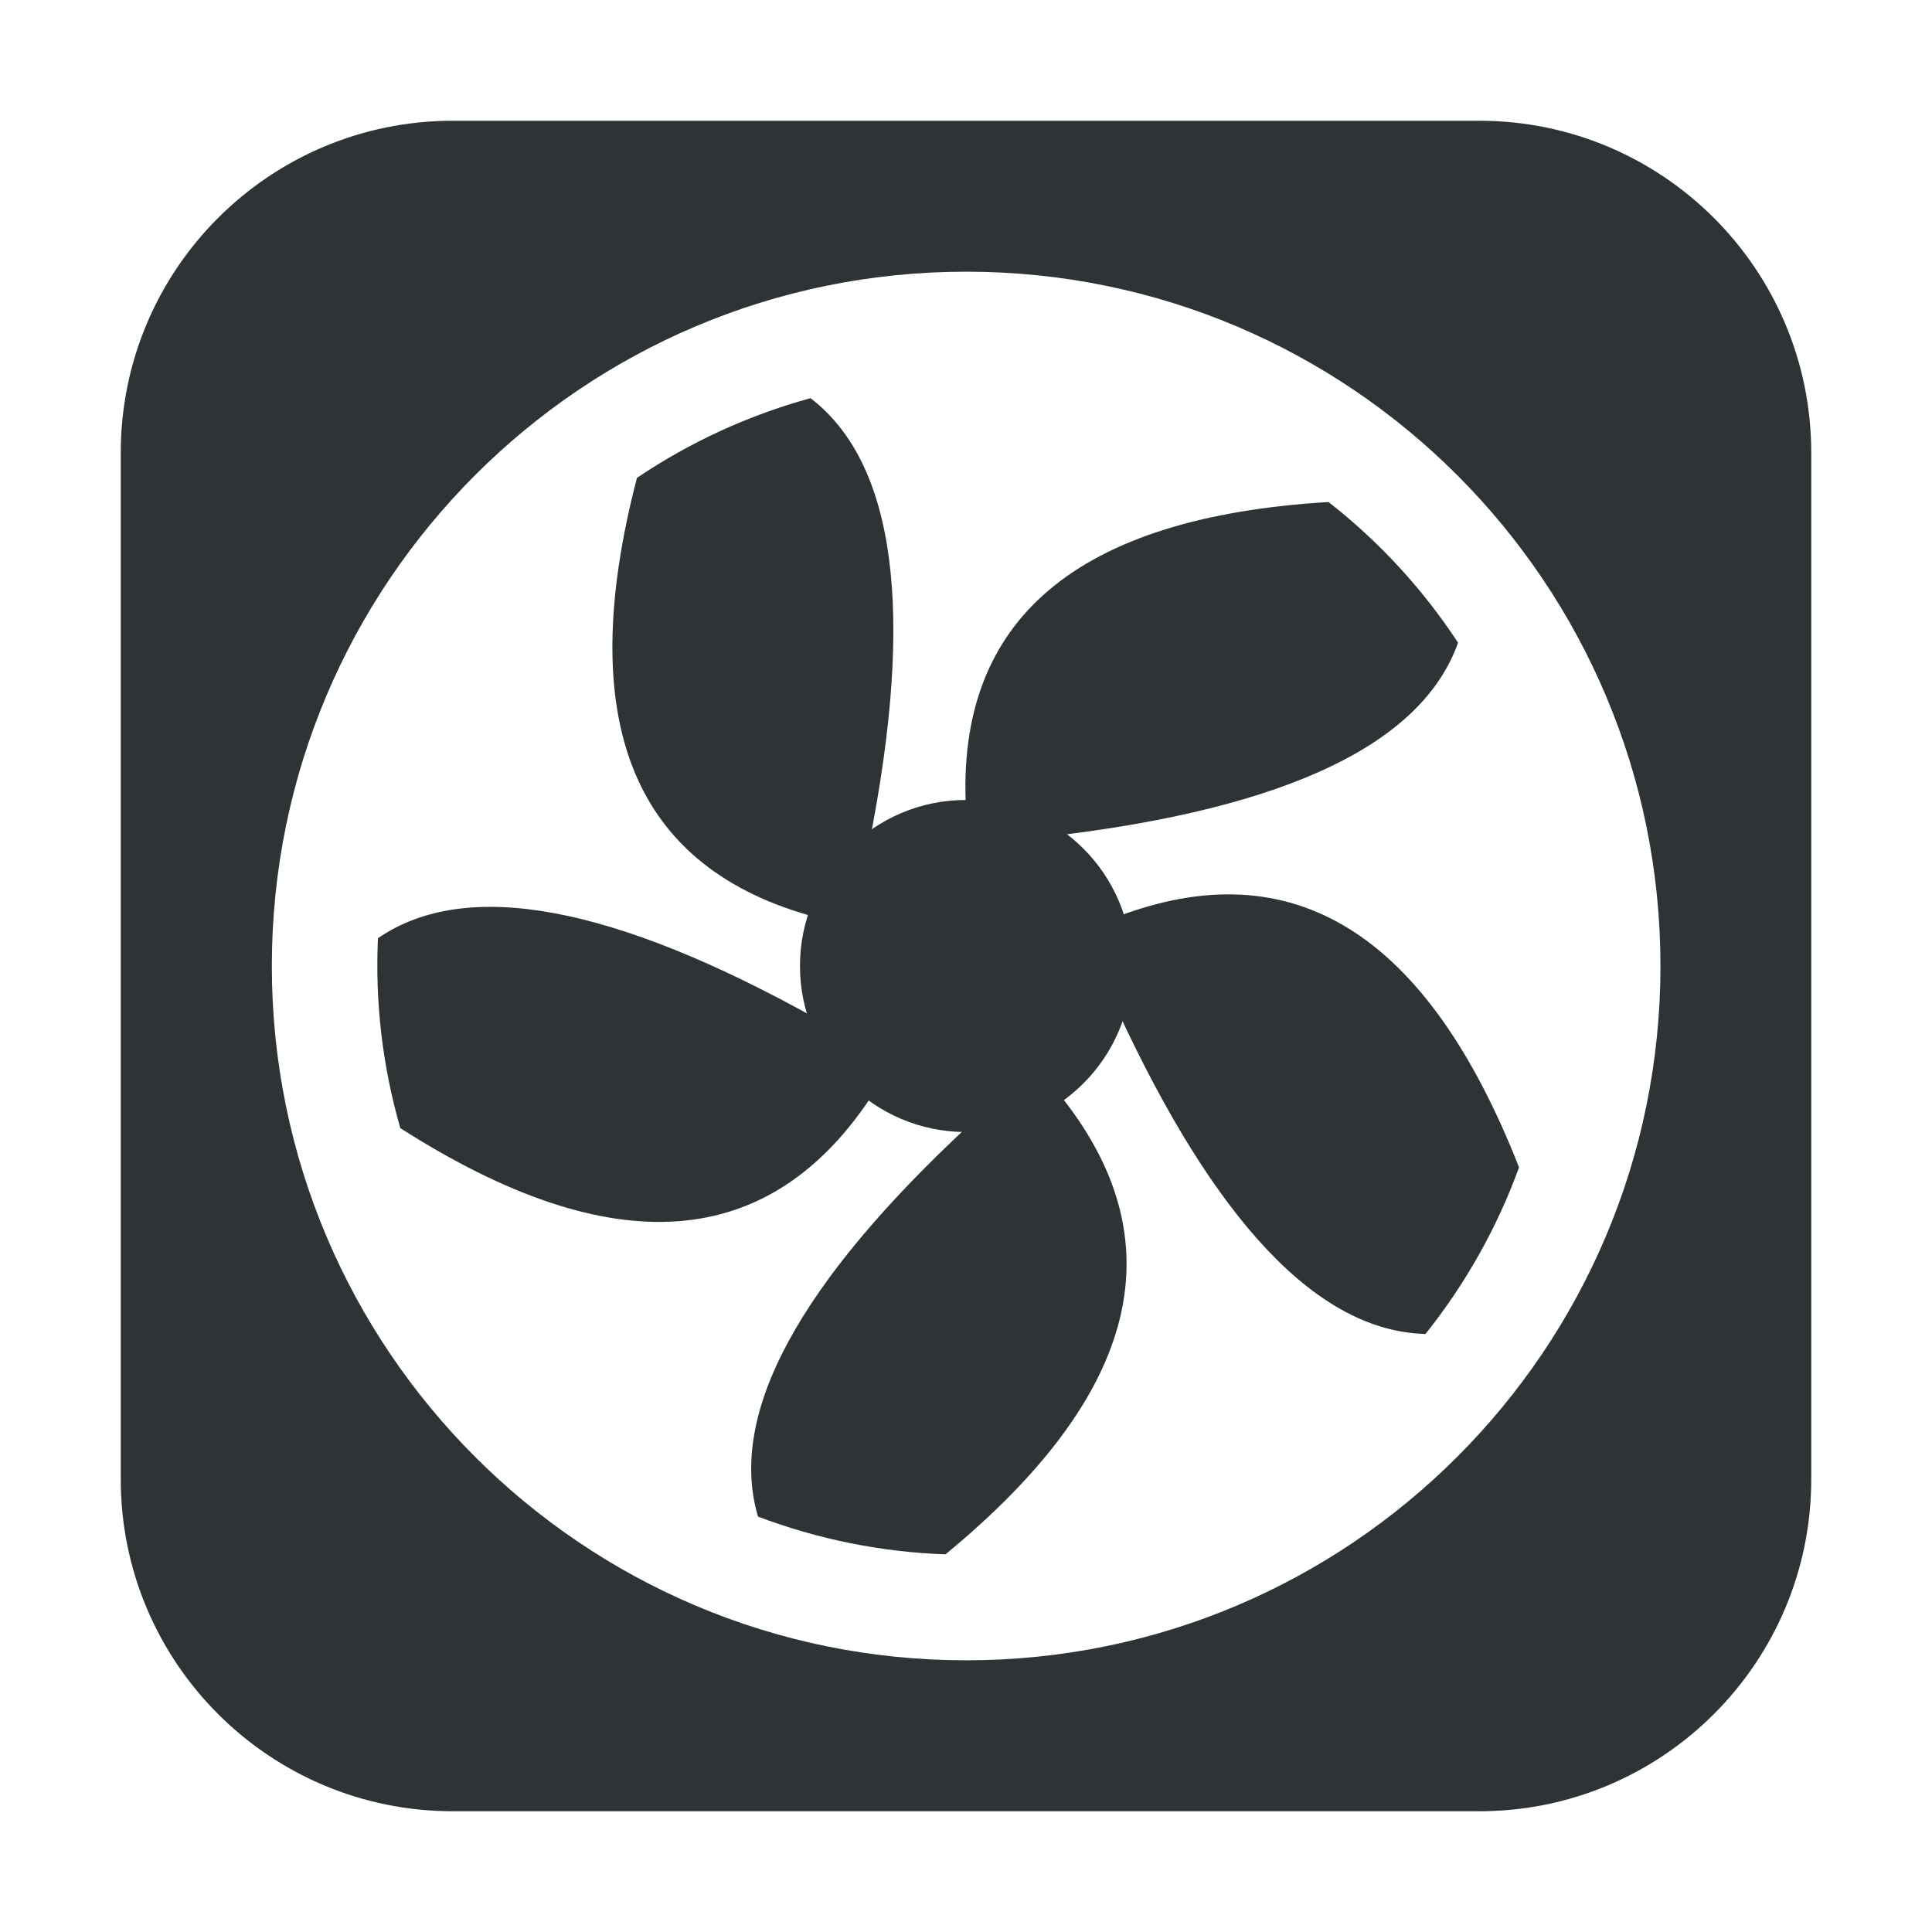
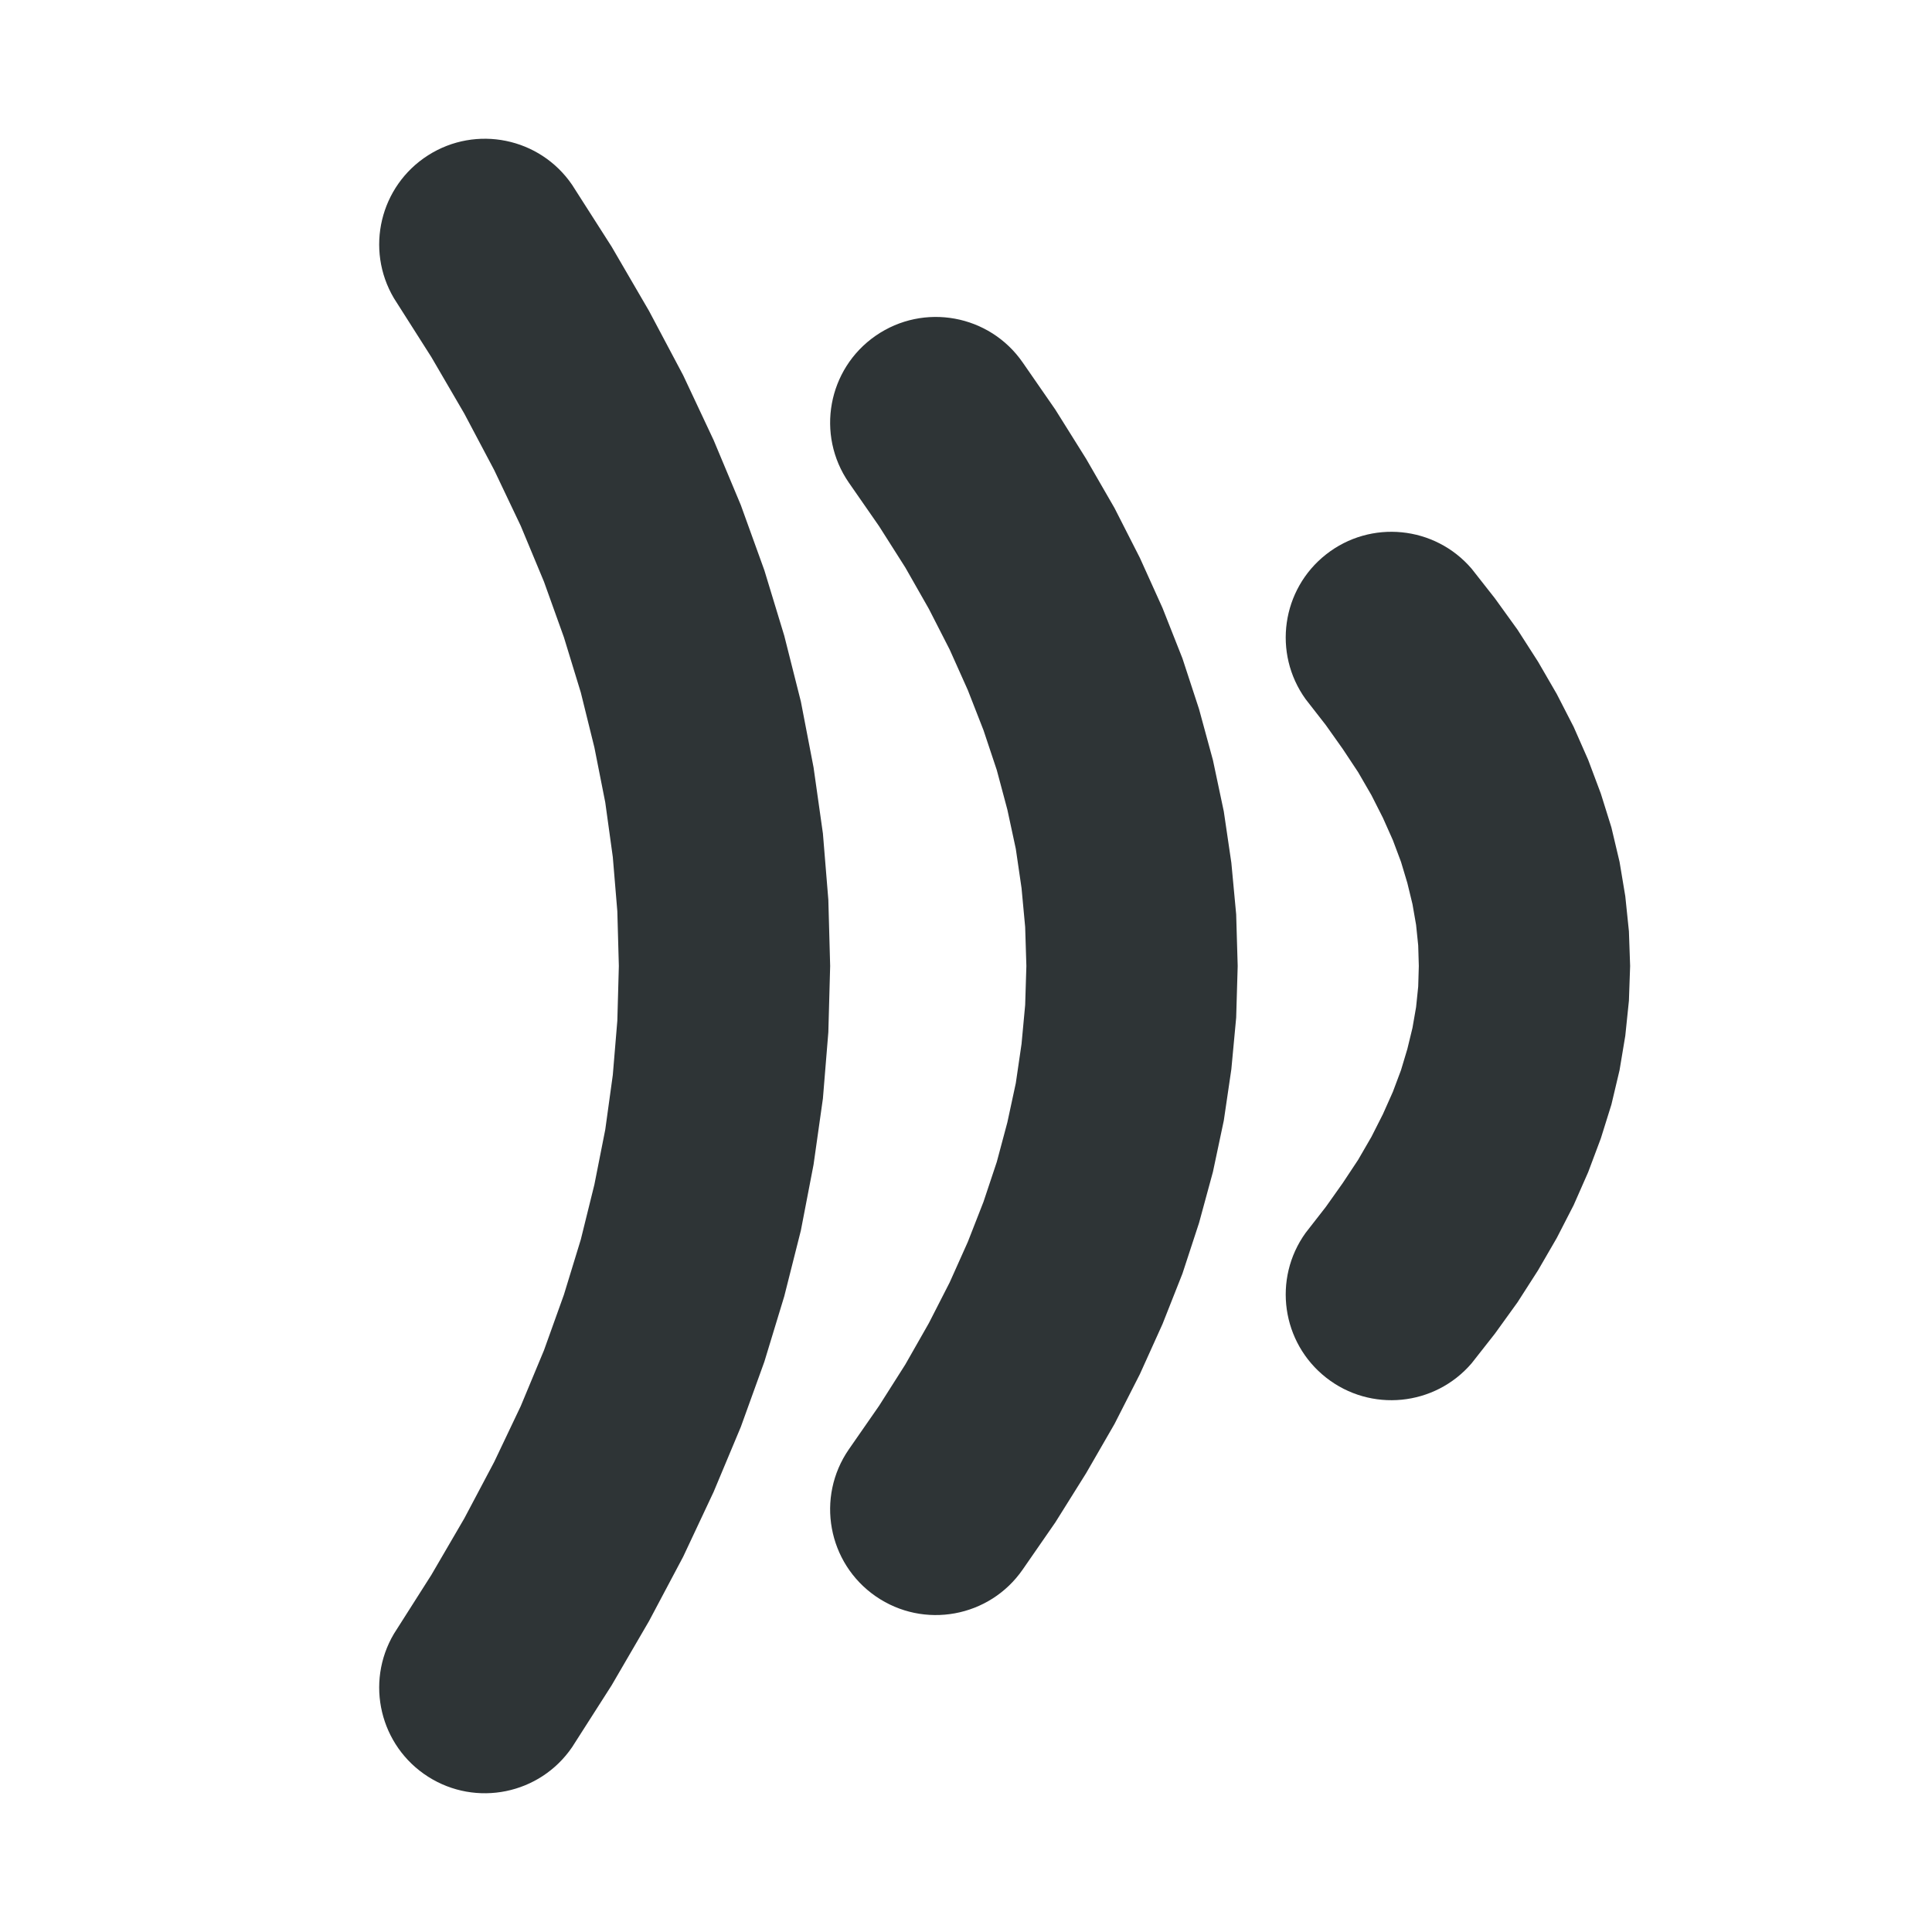
<svg xmlns="http://www.w3.org/2000/svg" viewBox="0 0 64 64" fill="#2e3436">
-   <path fill-rule="evenodd" d="M15 4 H49 A11 11 0 0 1 60 15 V49 A11 11 0 0 1 49 60 H15 A11 11 0 0 1 4 49 V15 A11 11 0 0 1 15 4Z M32 9 A23 23 0 1 0 32.01 9Z" />
-   <path d="M32.00 26.80 Q31.49 17.38 44.01 16.63 A19.5 19.5 0 0 1 48.30 21.29 Q46.52 26.31 34.91 27.69Z M36.95 30.39 Q45.74 27.00 50.32 38.67 A19.5 19.5 0 0 1 47.22 44.19 Q41.90 44.05 37.00 33.43Z M35.06 36.21 Q41.00 43.52 31.32 51.49 A19.5 19.5 0 0 1 25.11 50.24 Q23.60 45.14 32.18 37.20Z M28.94 36.21 Q23.82 44.12 13.26 37.37 A19.5 19.5 0 0 1 12.52 31.08 Q16.90 28.07 27.11 33.78Z M27.05 30.39 Q17.94 27.97 21.10 15.83 A19.5 19.5 0 0 1 26.85 13.19 Q31.07 16.43 28.80 27.90Z" />
-   <circle cx="32" cy="32" r="5.5" />
+   <path d="M13.05 9.88 L14.29 11.83 L15.38 13.70 L16.37 15.57 L17.25 17.42 L18.02 19.27 L18.68 21.11 L19.24 22.94 L19.69 24.76 L20.05 26.58 L20.30 28.39 L20.45 30.19 L20.50 32.00 L20.45 33.81 L20.30 35.61 L20.05 37.42 L19.69 39.24 L19.24 41.06 L18.68 42.89 L18.02 44.73 L17.25 46.58 L16.37 48.43 L15.38 50.30 L14.29 52.17 L13.05 54.12 A3.50 3.50 0 0 0 18.95 57.88 L20.26 55.83 L21.50 53.70 L22.63 51.57 L23.64 49.42 L24.54 47.27 L25.32 45.11 L25.98 42.94 L26.53 40.76 L26.95 38.58 L27.26 36.39 L27.44 34.19 L27.50 32.00 L27.44 29.81 L27.26 27.61 L26.95 25.42 L26.53 23.24 L25.98 21.06 L25.32 18.89 L24.54 16.73 L23.64 14.58 L22.63 12.43 L21.50 10.30 L20.26 8.17 L18.95 6.12 A3.50 3.50 0 0 0 13.05 9.88Z" />
+   <path d="M28.12 15.99 L29.12 17.43 L29.99 18.80 L30.77 20.17 L31.46 21.52 L32.06 22.86 L32.58 24.19 L33.02 25.51 L33.37 26.82 L33.65 28.12 L33.84 29.42 L33.96 30.71 L34.00 32.00 L33.96 33.29 L33.84 34.58 L33.65 35.88 L33.37 37.18 L33.02 38.49 L32.58 39.81 L32.06 41.14 L31.46 42.48 L30.77 43.83 L29.99 45.20 L29.12 46.57 L28.12 48.01 A3.50 3.50 0 0 0 33.88 51.99 L34.96 50.43 L35.98 48.80 L36.92 47.17 L37.76 45.52 L38.51 43.86 L39.17 42.19 L39.72 40.51 L40.18 38.82 L40.54 37.12 L40.79 35.42 L40.95 33.71 L41.00 32.00 L40.95 30.29 L40.79 28.58 L40.54 26.88 L40.18 25.18 L39.72 23.49 L39.17 21.81 L38.51 20.14 L37.76 18.48 L36.92 16.83 L35.98 15.20 L34.96 13.57 L33.88 12.01 A3.50 3.50 0 0 0 28.12 15.99Z" />
+   <path d="M43.25 23.16 L43.92 24.02 L44.48 24.81 L44.99 25.58 L45.43 26.34 L45.81 27.09 L46.14 27.83 L46.41 28.55 L46.62 29.25 L46.79 29.95 L46.91 30.64 L46.98 31.32 L47.00 32.00 L46.98 32.68 L46.91 33.36 L46.79 34.05 L46.62 34.75 L46.41 35.45 L46.14 36.17 L45.81 36.91 L45.43 37.66 L44.99 38.42 L44.48 39.19 L43.92 39.98 L43.25 40.84 A3.50 3.50 0 0 0 48.75 45.16 L49.52 44.18 L50.27 43.14 L50.95 42.08 L51.57 41.01 L52.13 39.92 L52.61 38.83 L53.03 37.71 L53.38 36.59 L53.65 35.45 L53.84 34.31 L53.96 33.15 L54.00 32.00 L53.96 30.85 L53.84 29.69 L53.65 28.55 L53.38 27.41 L53.03 26.29 L52.61 25.17 L52.13 24.08 L51.57 22.99 L50.95 21.92 L50.27 20.86 L49.52 19.82 L48.75 18.84 A3.50 3.50 0 0 0 43.25 23.16Z" />
</svg>
